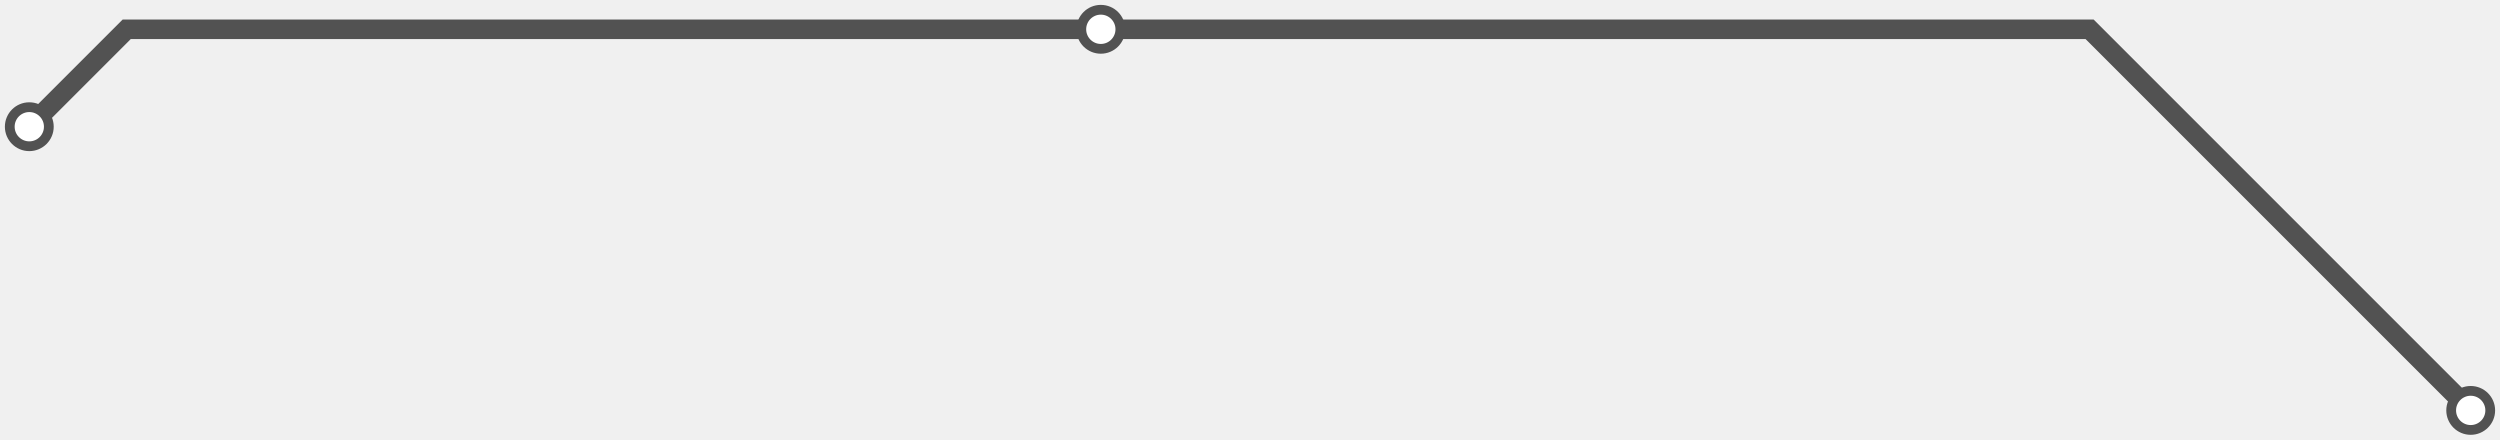
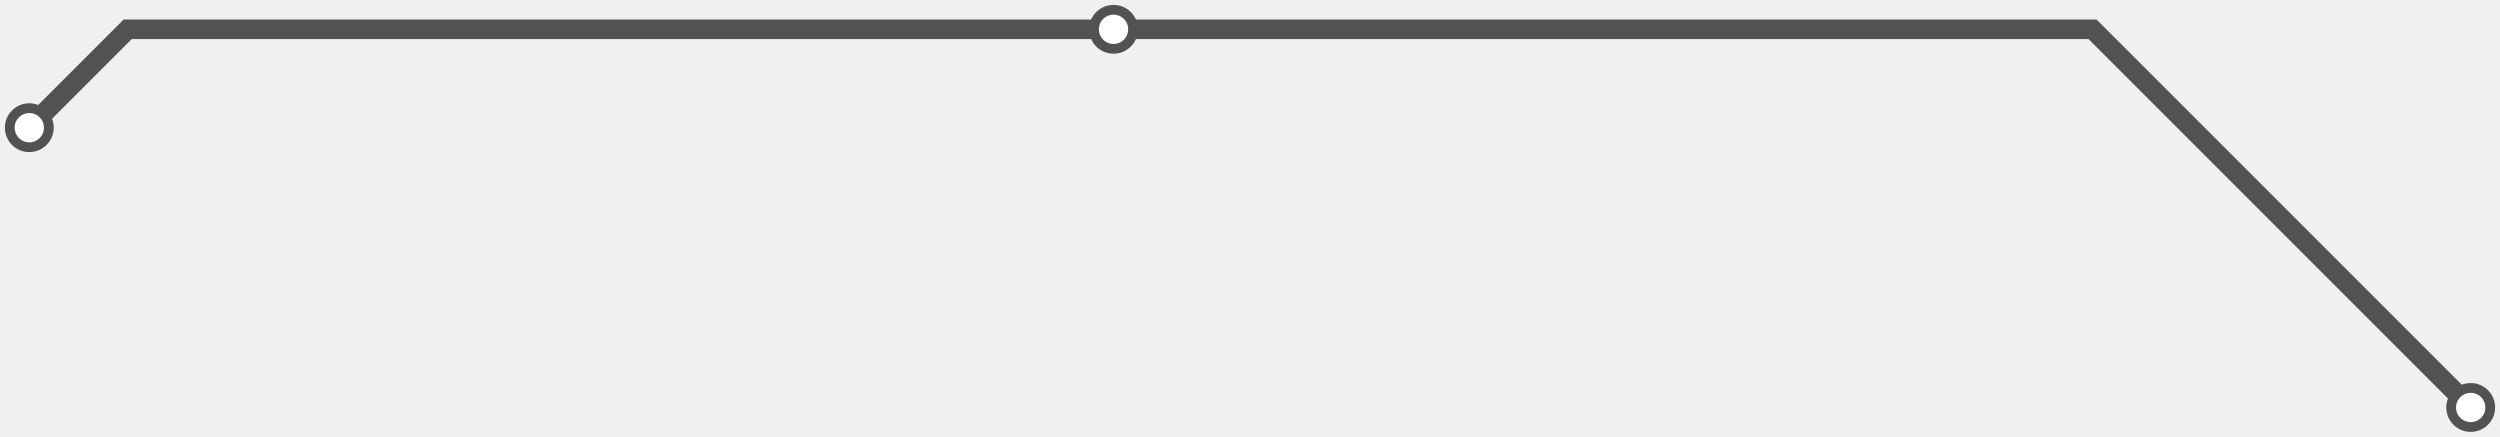
- <svg xmlns="http://www.w3.org/2000/svg" width="1024.0" height="180.1">
-   <path d="M1012.0 168.1 L855.9 12.0 L450.9 12.0 L51.9 12.0 L12.0 51.9 " />
-   <circle cx="1012.0" cy="168.1" r="8" />
-   <circle cx="450.9" cy="12.0" r="8" />
-   <circle cx="12.0" cy="51.9" r="8" />
+ <svg xmlns="http://www.w3.org/2000/svg" width="1024.0" height="178.9">
+   <path d="M1012.0 166.9 L857.1 12.0 L456.1 12.0 L52.3 12.0 L12.0 52.3 " />
+   <circle cx="1012.0" cy="166.9" r="8" />
+   <circle cx="456.1" cy="12.0" r="8" />
+   <circle cx="12.0" cy="52.3" r="8" />
  <style>
circle {
fill: white;
stroke: #525252;
stroke-width: 4;
}
path {
fill: none;
stroke: #525252;
stroke-width: 8;
}</style>
</svg>
